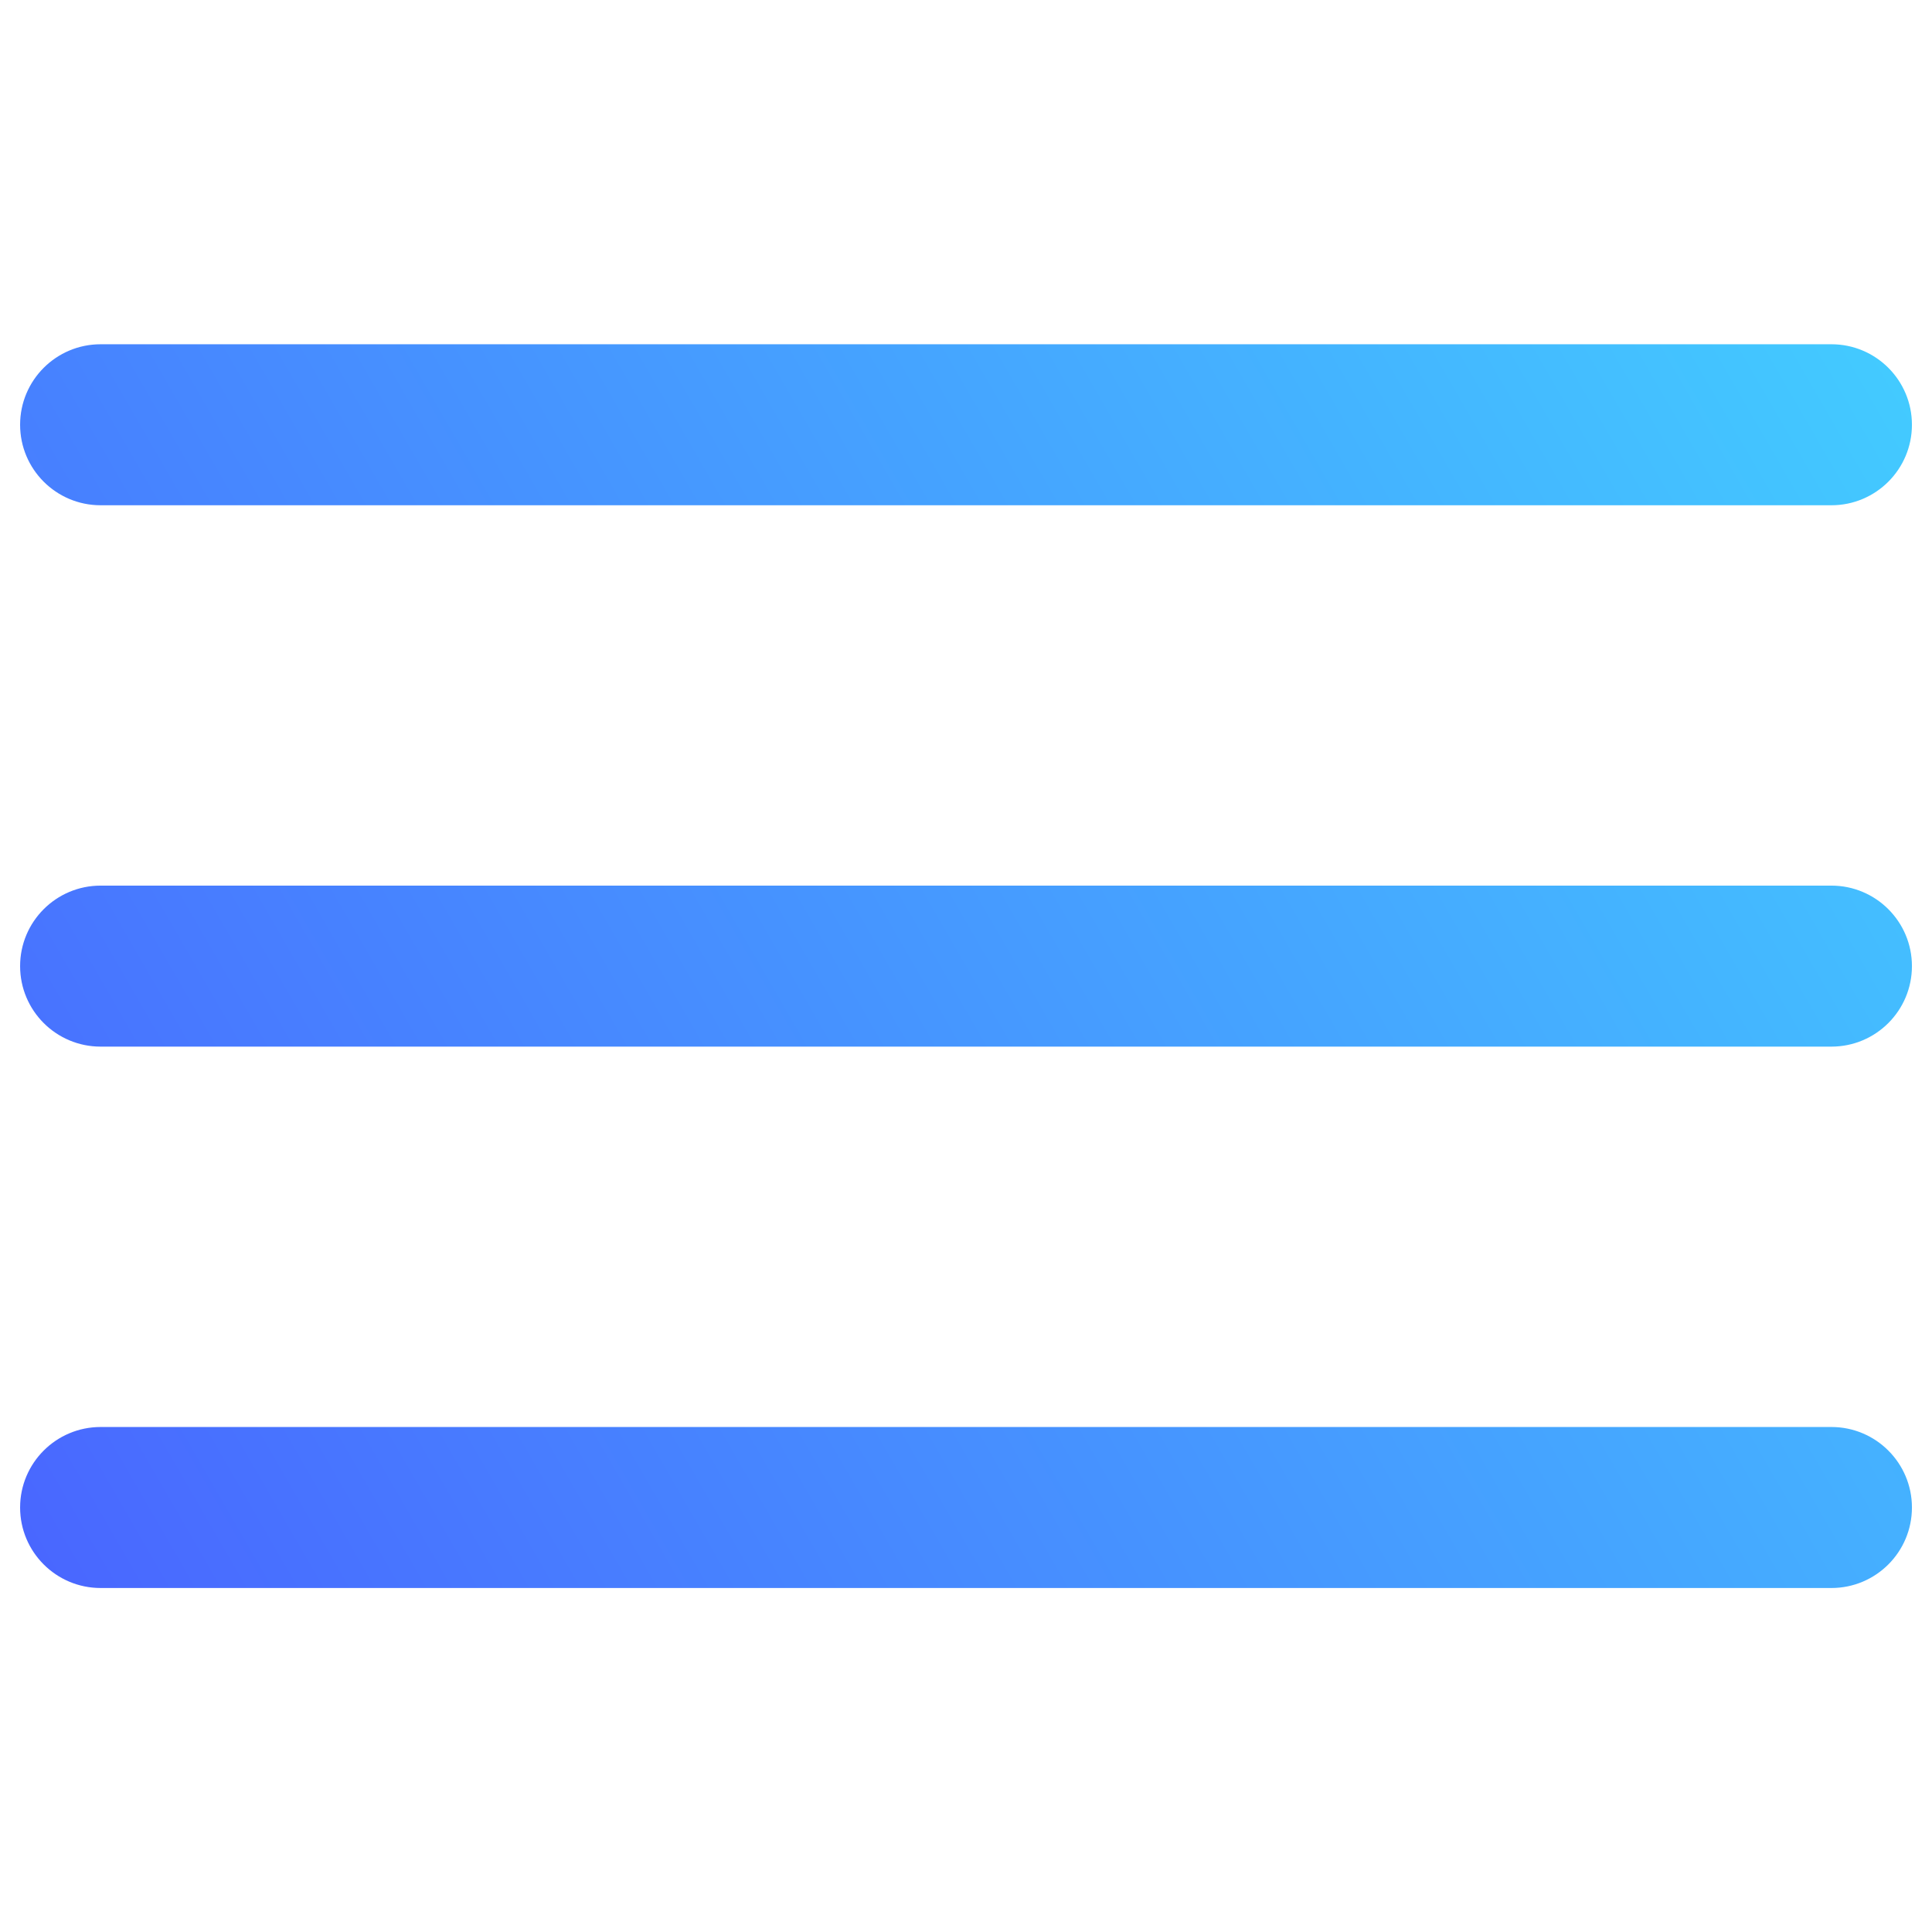
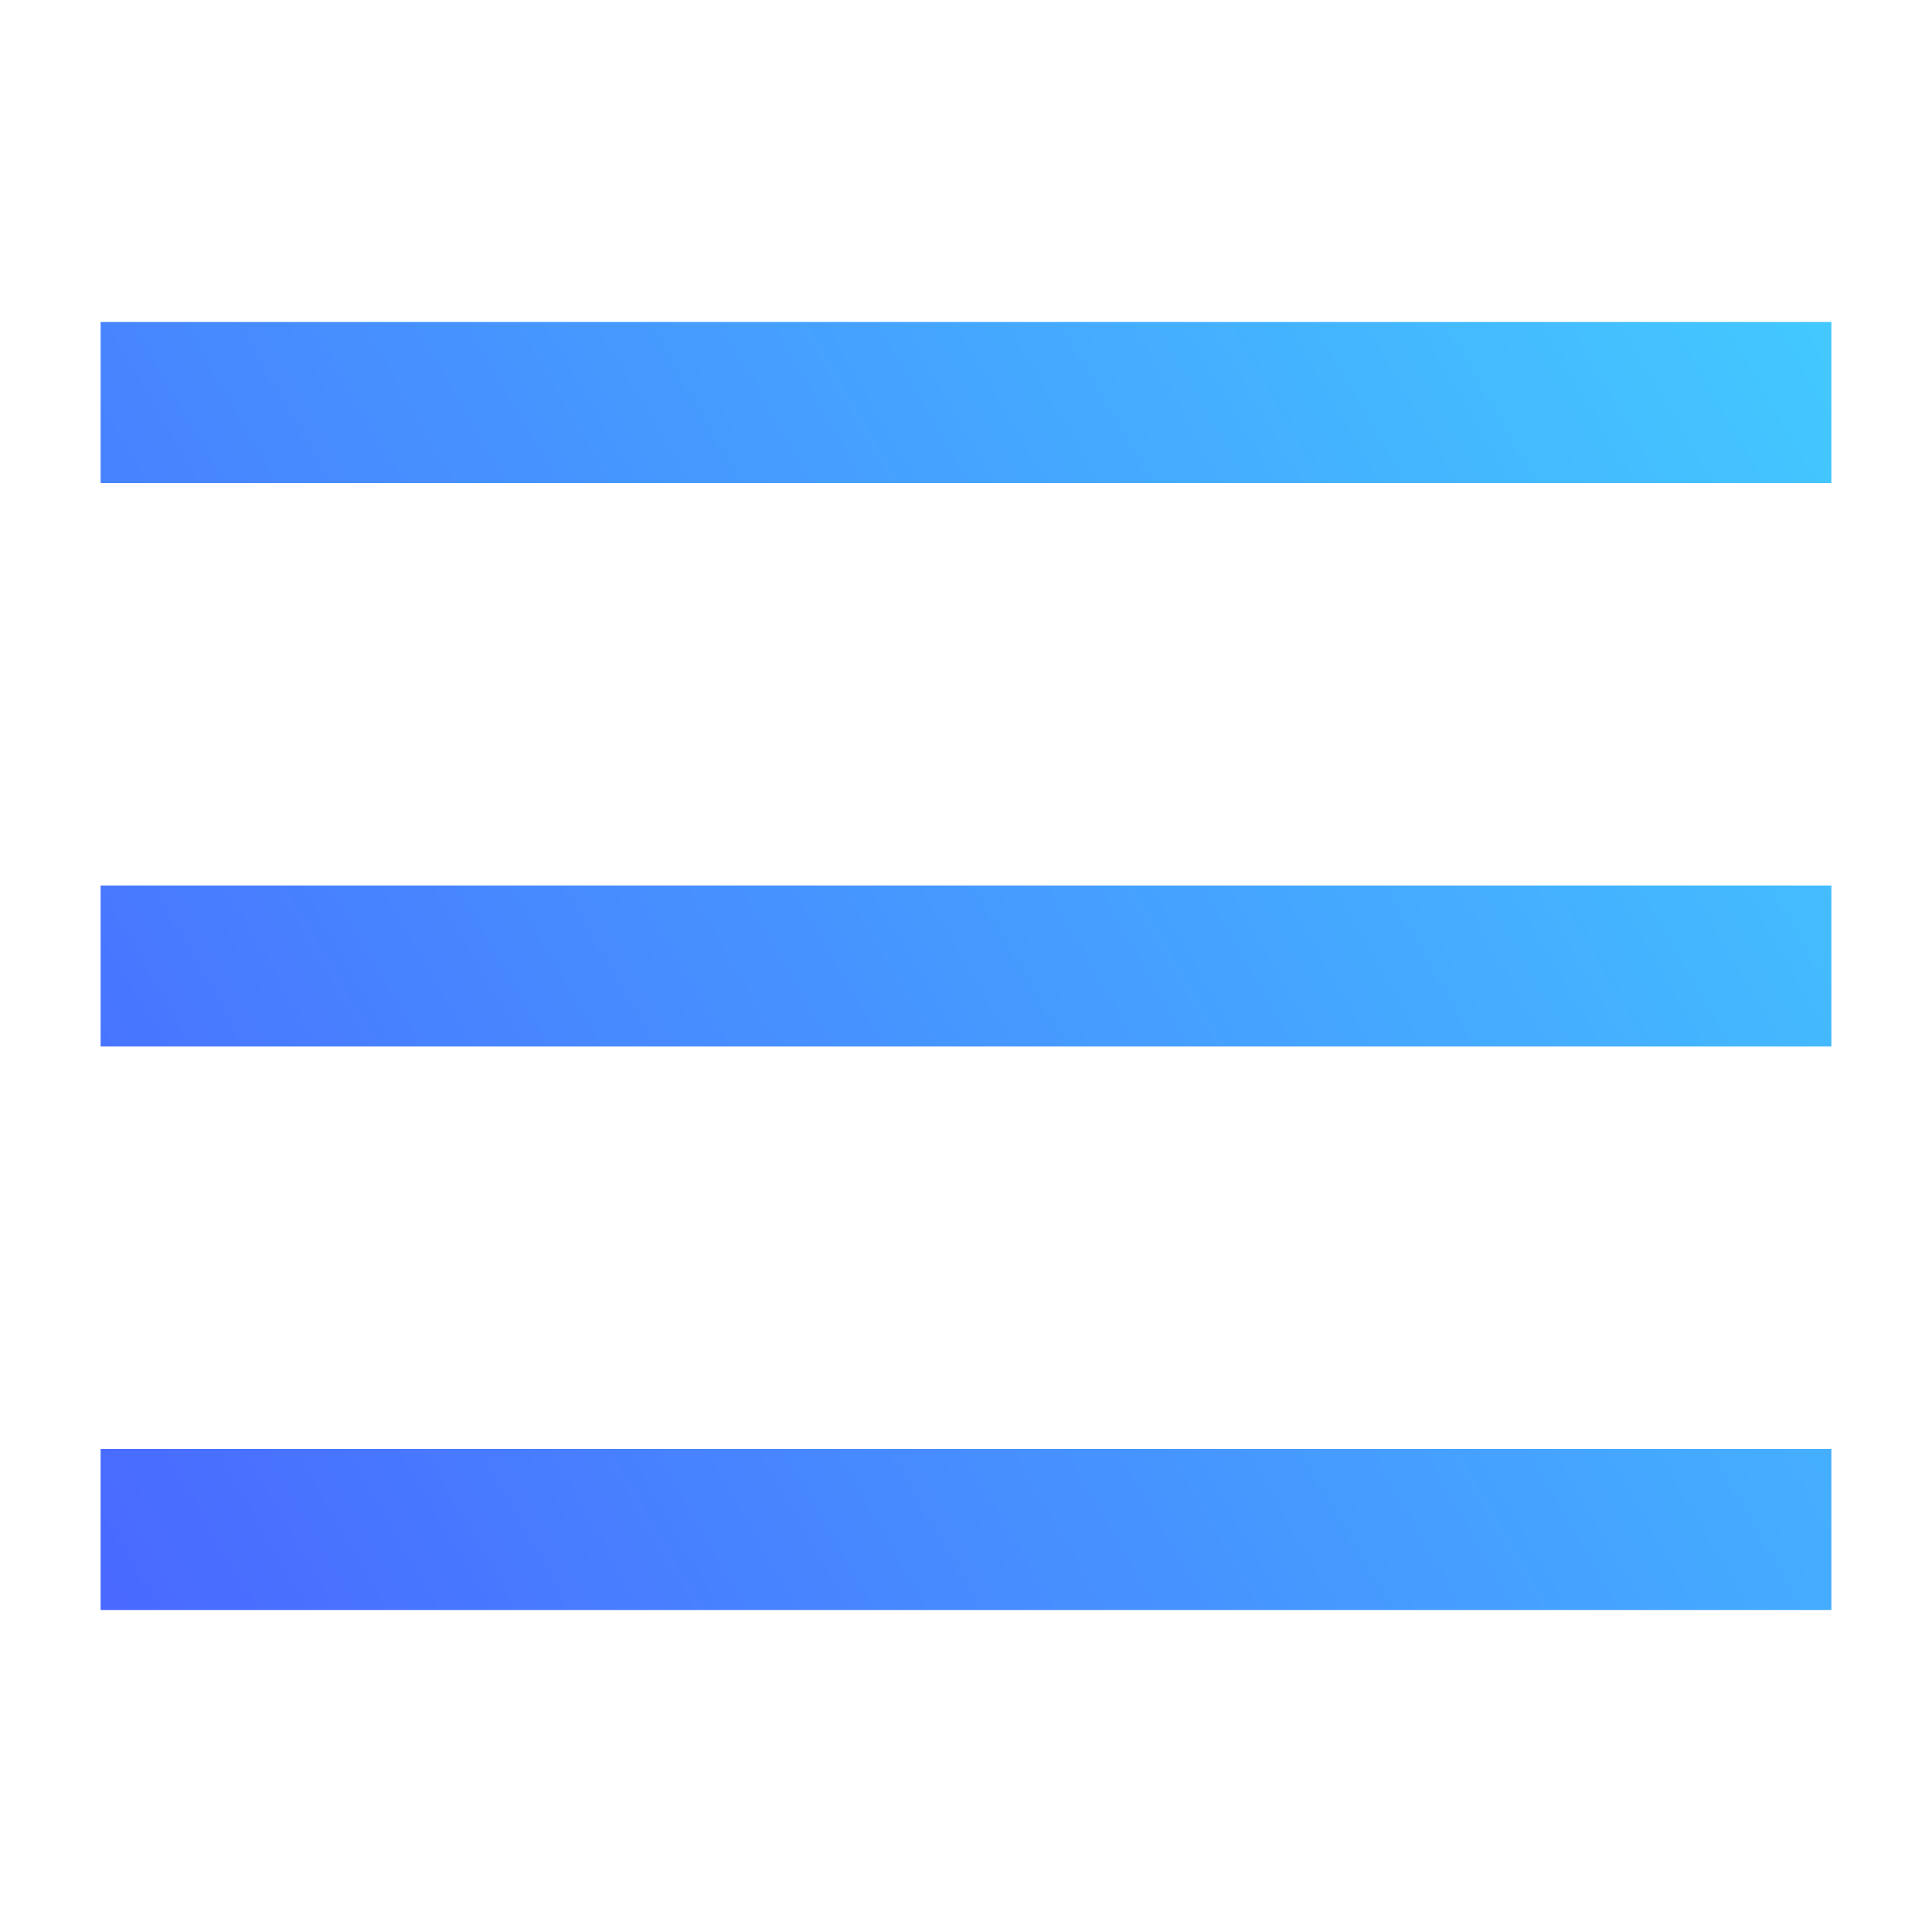
<svg xmlns="http://www.w3.org/2000/svg" id="Layer_1" enable-background="new 0 0 96 96" height="96" viewBox="0 0 96 96" width="96">
  <linearGradient id="SVGID_1_" gradientUnits="userSpaceOnUse" x1=".636" x2="95.365" y1="75.353" y2="20.661">
    <stop offset="0" stop-color="#4967ff" />
    <stop offset="1" stop-color="#43caff" />
  </linearGradient>
  <g>
-     <g>
-       <path d="m91.002 44.006h-86.003c-2.209 0-4 1.791-4 4s1.791 4 4 4h86.004c2.209 0 4-1.791 4-4s-1.792-4-4.001-4zm0 26.901h-86.003c-2.209 0-4 1.791-4 4s1.791 4 4 4h86.004c2.209 0 4-1.791 4-4s-1.792-4-4.001-4zm-86.003-45.801h86.004c2.209 0 4-1.791 4-4s-1.791-4-4-4h-86.004c-2.209 0-4 1.791-4 4s1.791 4 4 4z" fill="url(#SVGID_1_)" />
-     </g>
+     <rect x="5" y="16" width="86" height="8" fill="url(#SVGID_1_)" />
+     <rect x="5" y="44" width="86" height="8" fill="url(#SVGID_1_)" />
+     <rect x="5" y="72" width="86" height="8" fill="url(#SVGID_1_)" />
  </g>
</svg>
